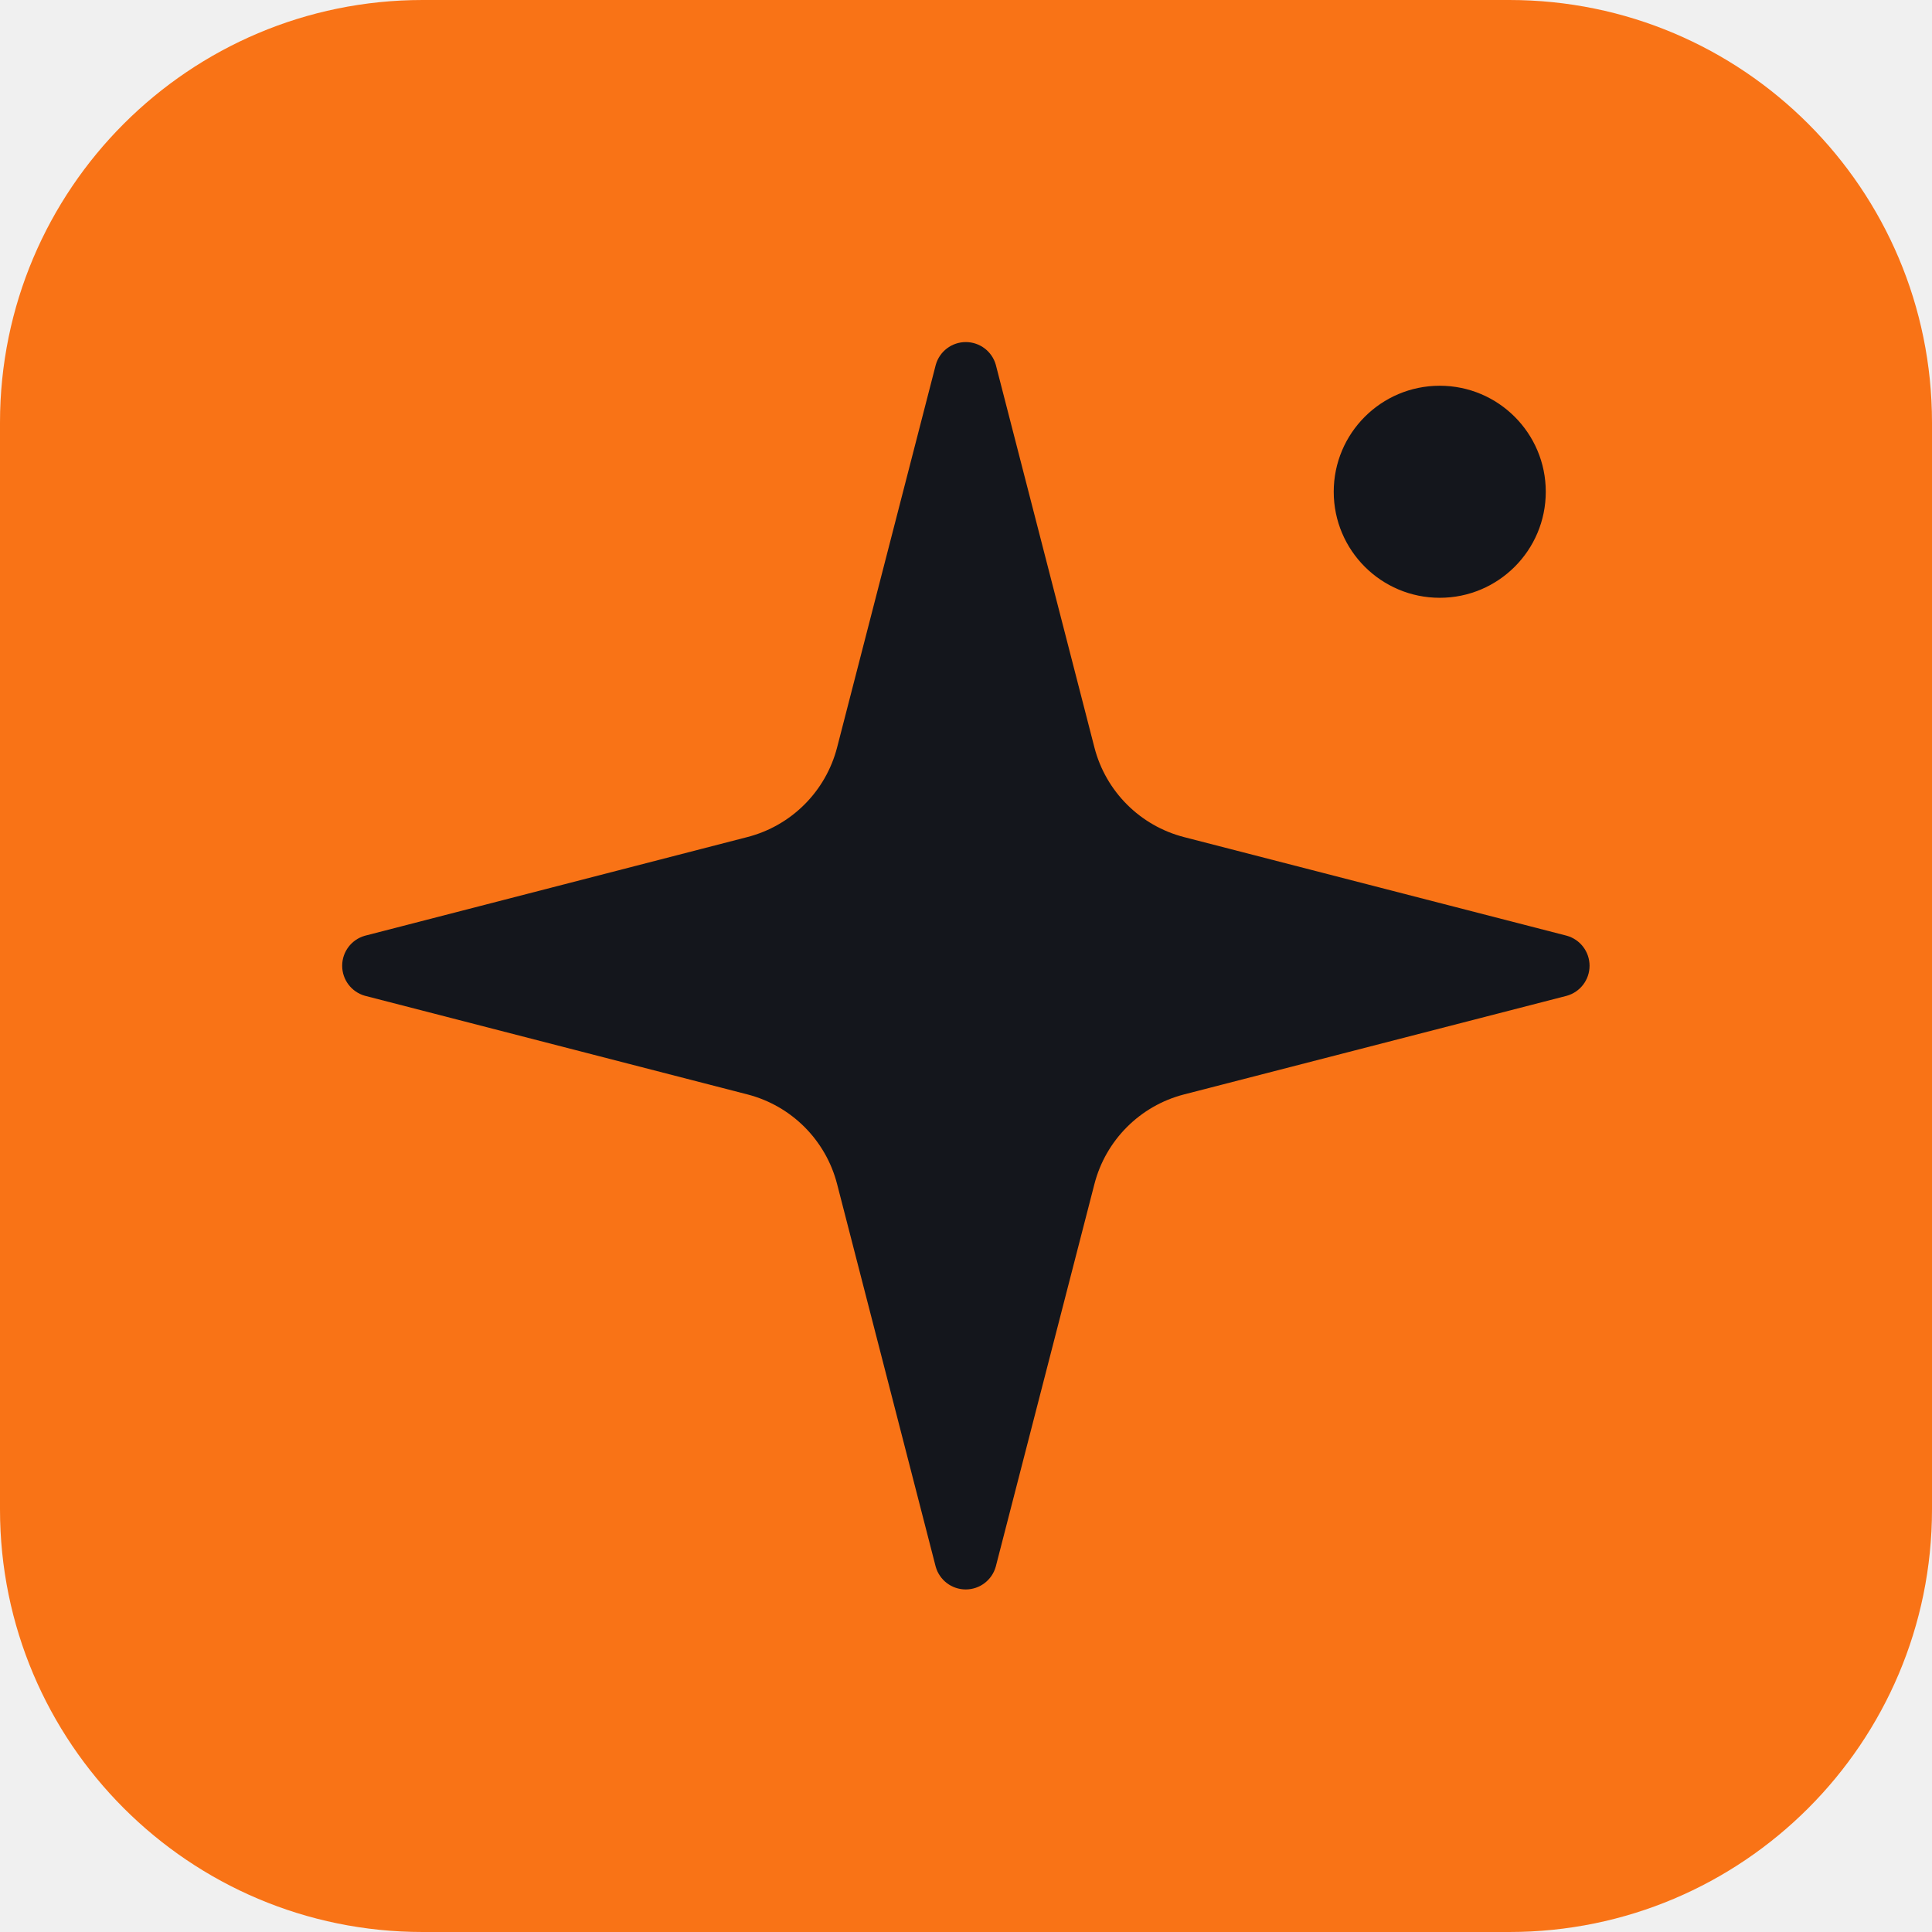
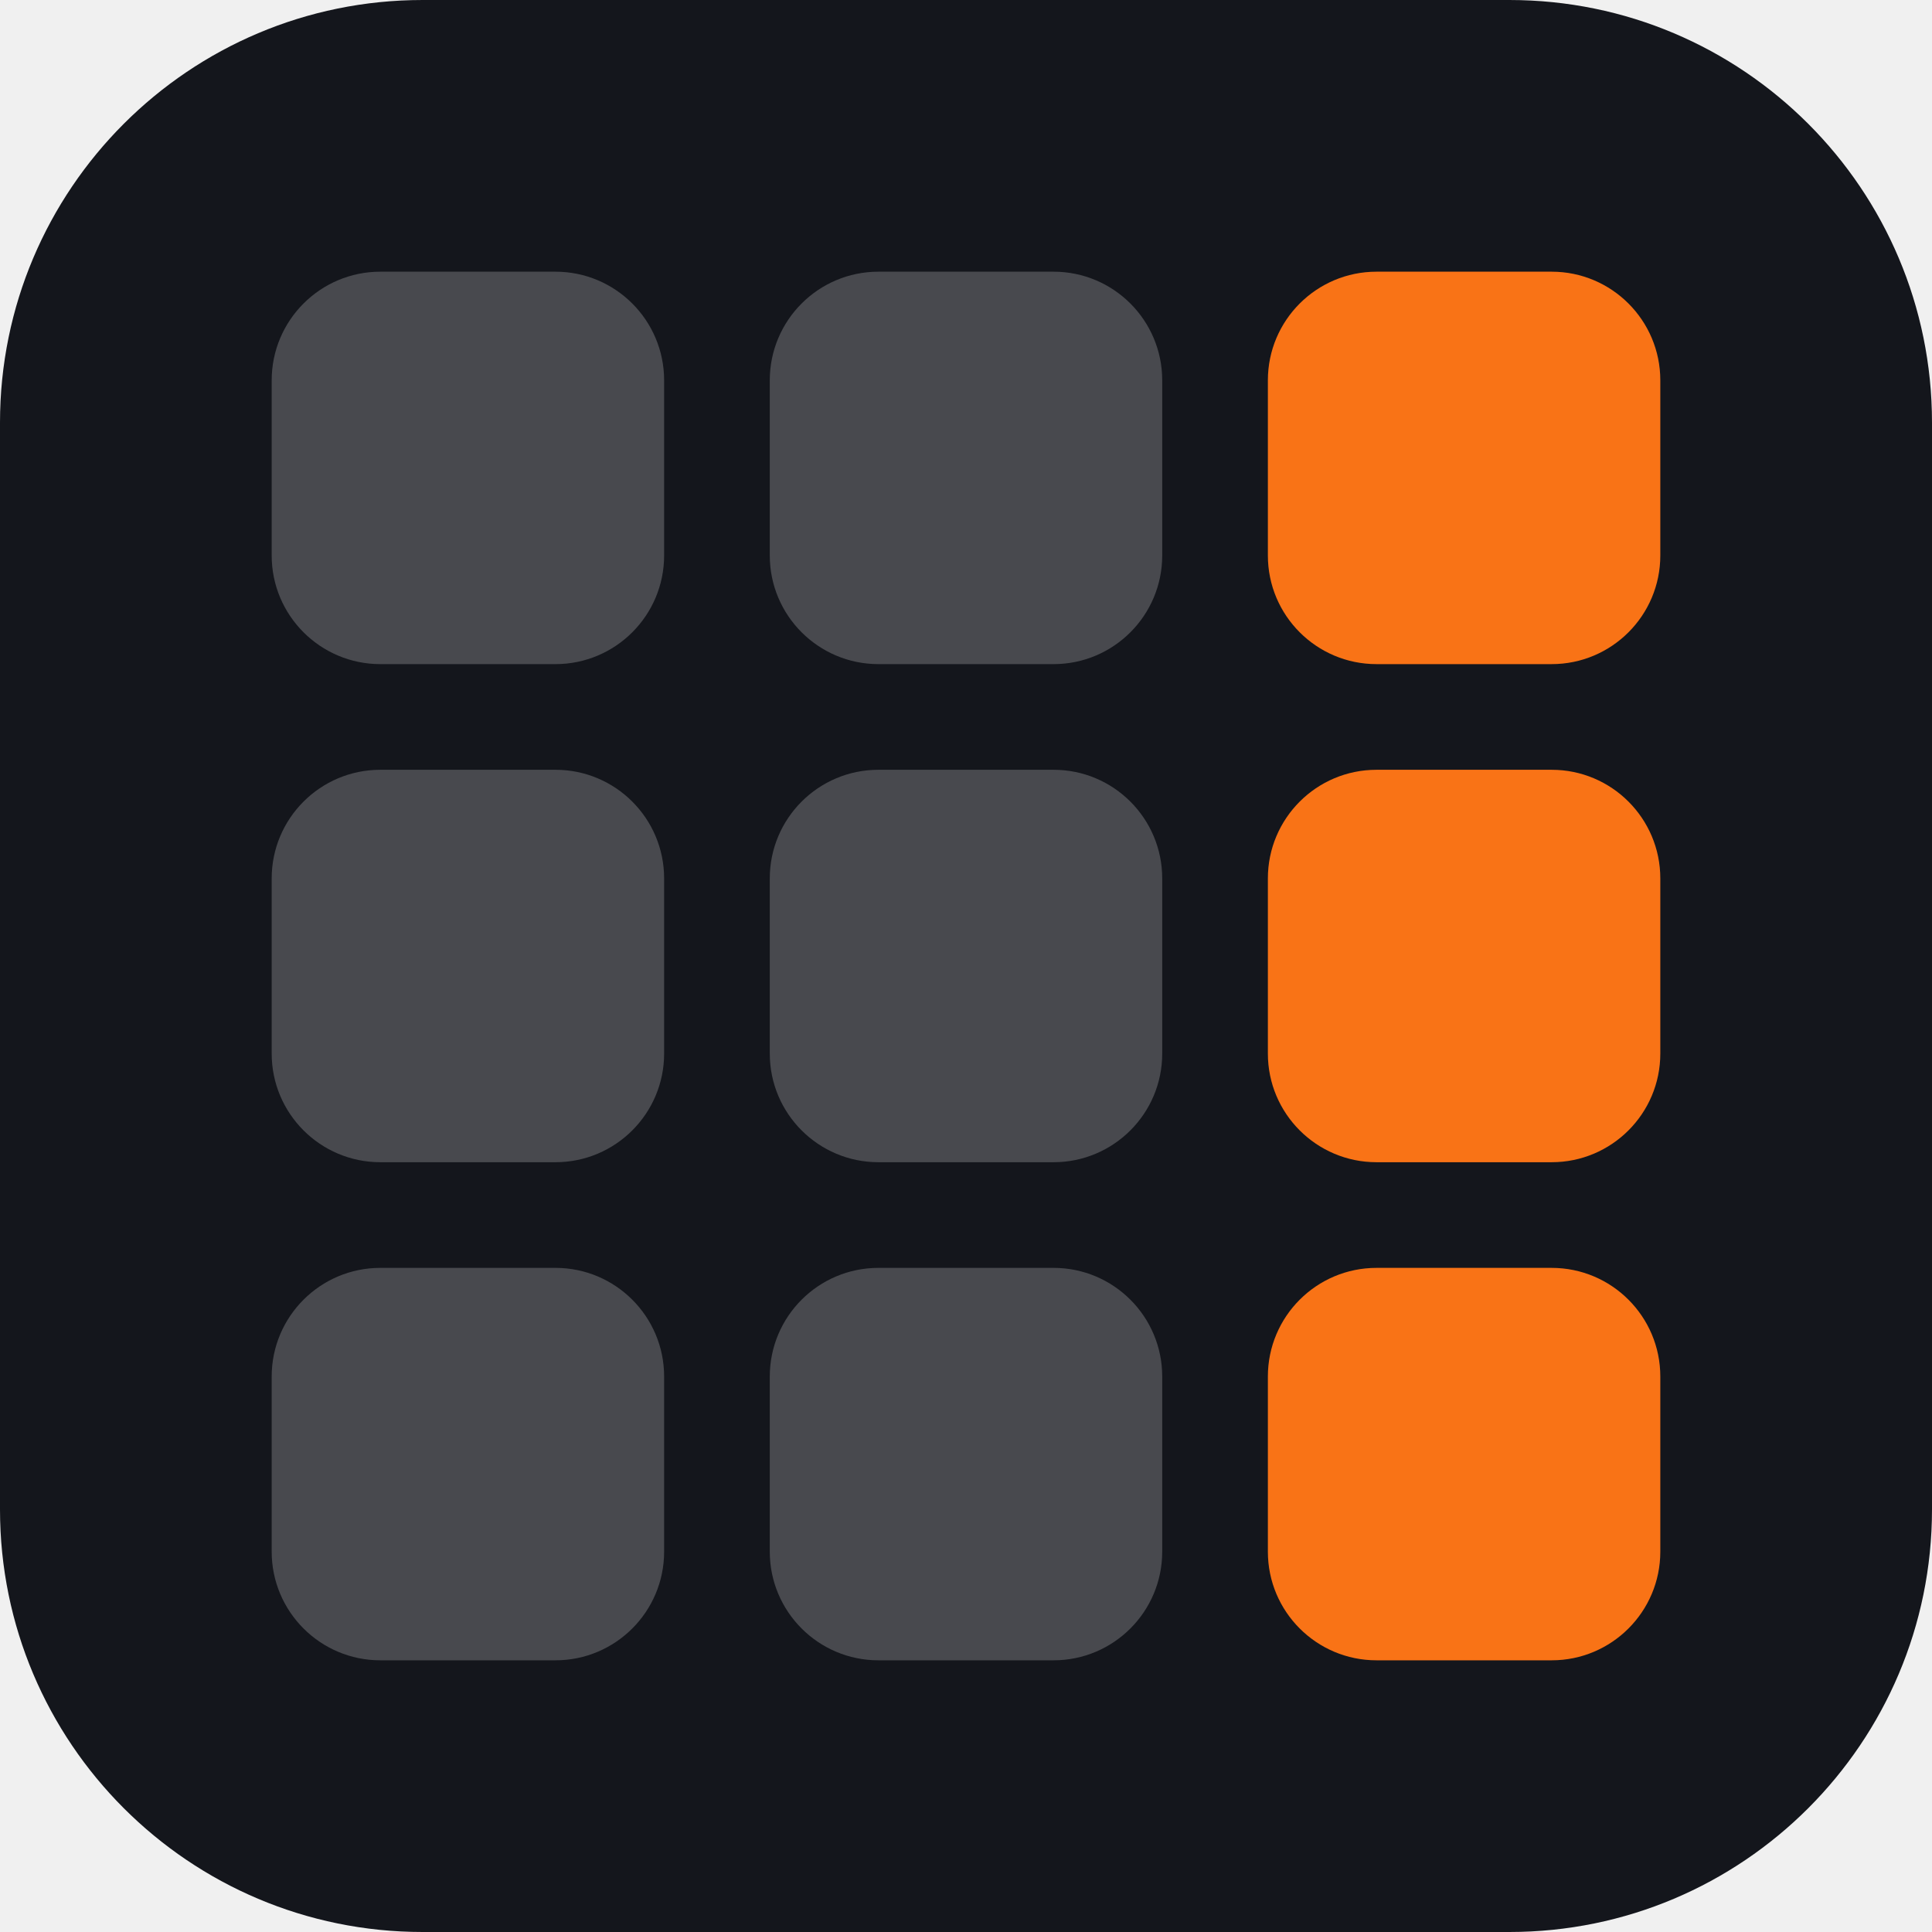
<svg xmlns="http://www.w3.org/2000/svg" viewBox="0 0 32 32" role="img" aria-label="weekend.flights">
-   <rect width="32" height="32" rx="7" fill="#f97316" />
-   <g fill="#14161c" transform="translate(3.6 3.6) scale(1.033)">
-     <path d="M9.937 15.5A2 2 0 0 0 8.5 14.063l-6.135-1.582a.5.5 0 0 1 0-.962L8.5 9.936A2 2 0 0 0 9.937 8.5l1.582-6.135a.5.5 0 0 1 .963 0L14.063 8.5A2 2 0 0 0 15.5 9.937l6.135 1.581a.5.5 0 0 1 0 .964L15.5 14.063a2 2 0 0 0-1.437 1.437l-1.582 6.135a.5.5 0 0 1-.963 0z" />
-     <circle cx="19.6" cy="4.4" r="1.7" />
+   <rect width="32" height="32" rx="7" fill="#14161c" />
+   <g>
+     <rect x="4.5" y="4.5" width="6.5" height="6.5" rx="1.8" fill="#ffffff" opacity=".22" />
+     <rect x="12.75" y="4.5" width="6.5" height="6.5" rx="1.8" fill="#ffffff" opacity=".22" />
+     <rect x="21" y="4.5" width="6.5" height="6.5" rx="1.8" fill="#f97316" />
+     <rect x="4.5" y="12.75" width="6.5" height="6.5" rx="1.8" fill="#ffffff" opacity=".22" />
+     <rect x="12.75" y="12.75" width="6.5" height="6.5" rx="1.8" fill="#ffffff" opacity=".22" />
+     <rect x="21" y="12.75" width="6.5" height="6.5" rx="1.8" fill="#f97316" />
+     <rect x="4.5" y="21" width="6.5" height="6.5" rx="1.8" fill="#ffffff" opacity=".22" />
+     <rect x="12.75" y="21" width="6.5" height="6.5" rx="1.8" fill="#ffffff" opacity=".22" />
+     <rect x="21" y="21" width="6.5" height="6.5" rx="1.8" fill="#f97316" />
  </g>
</svg>
